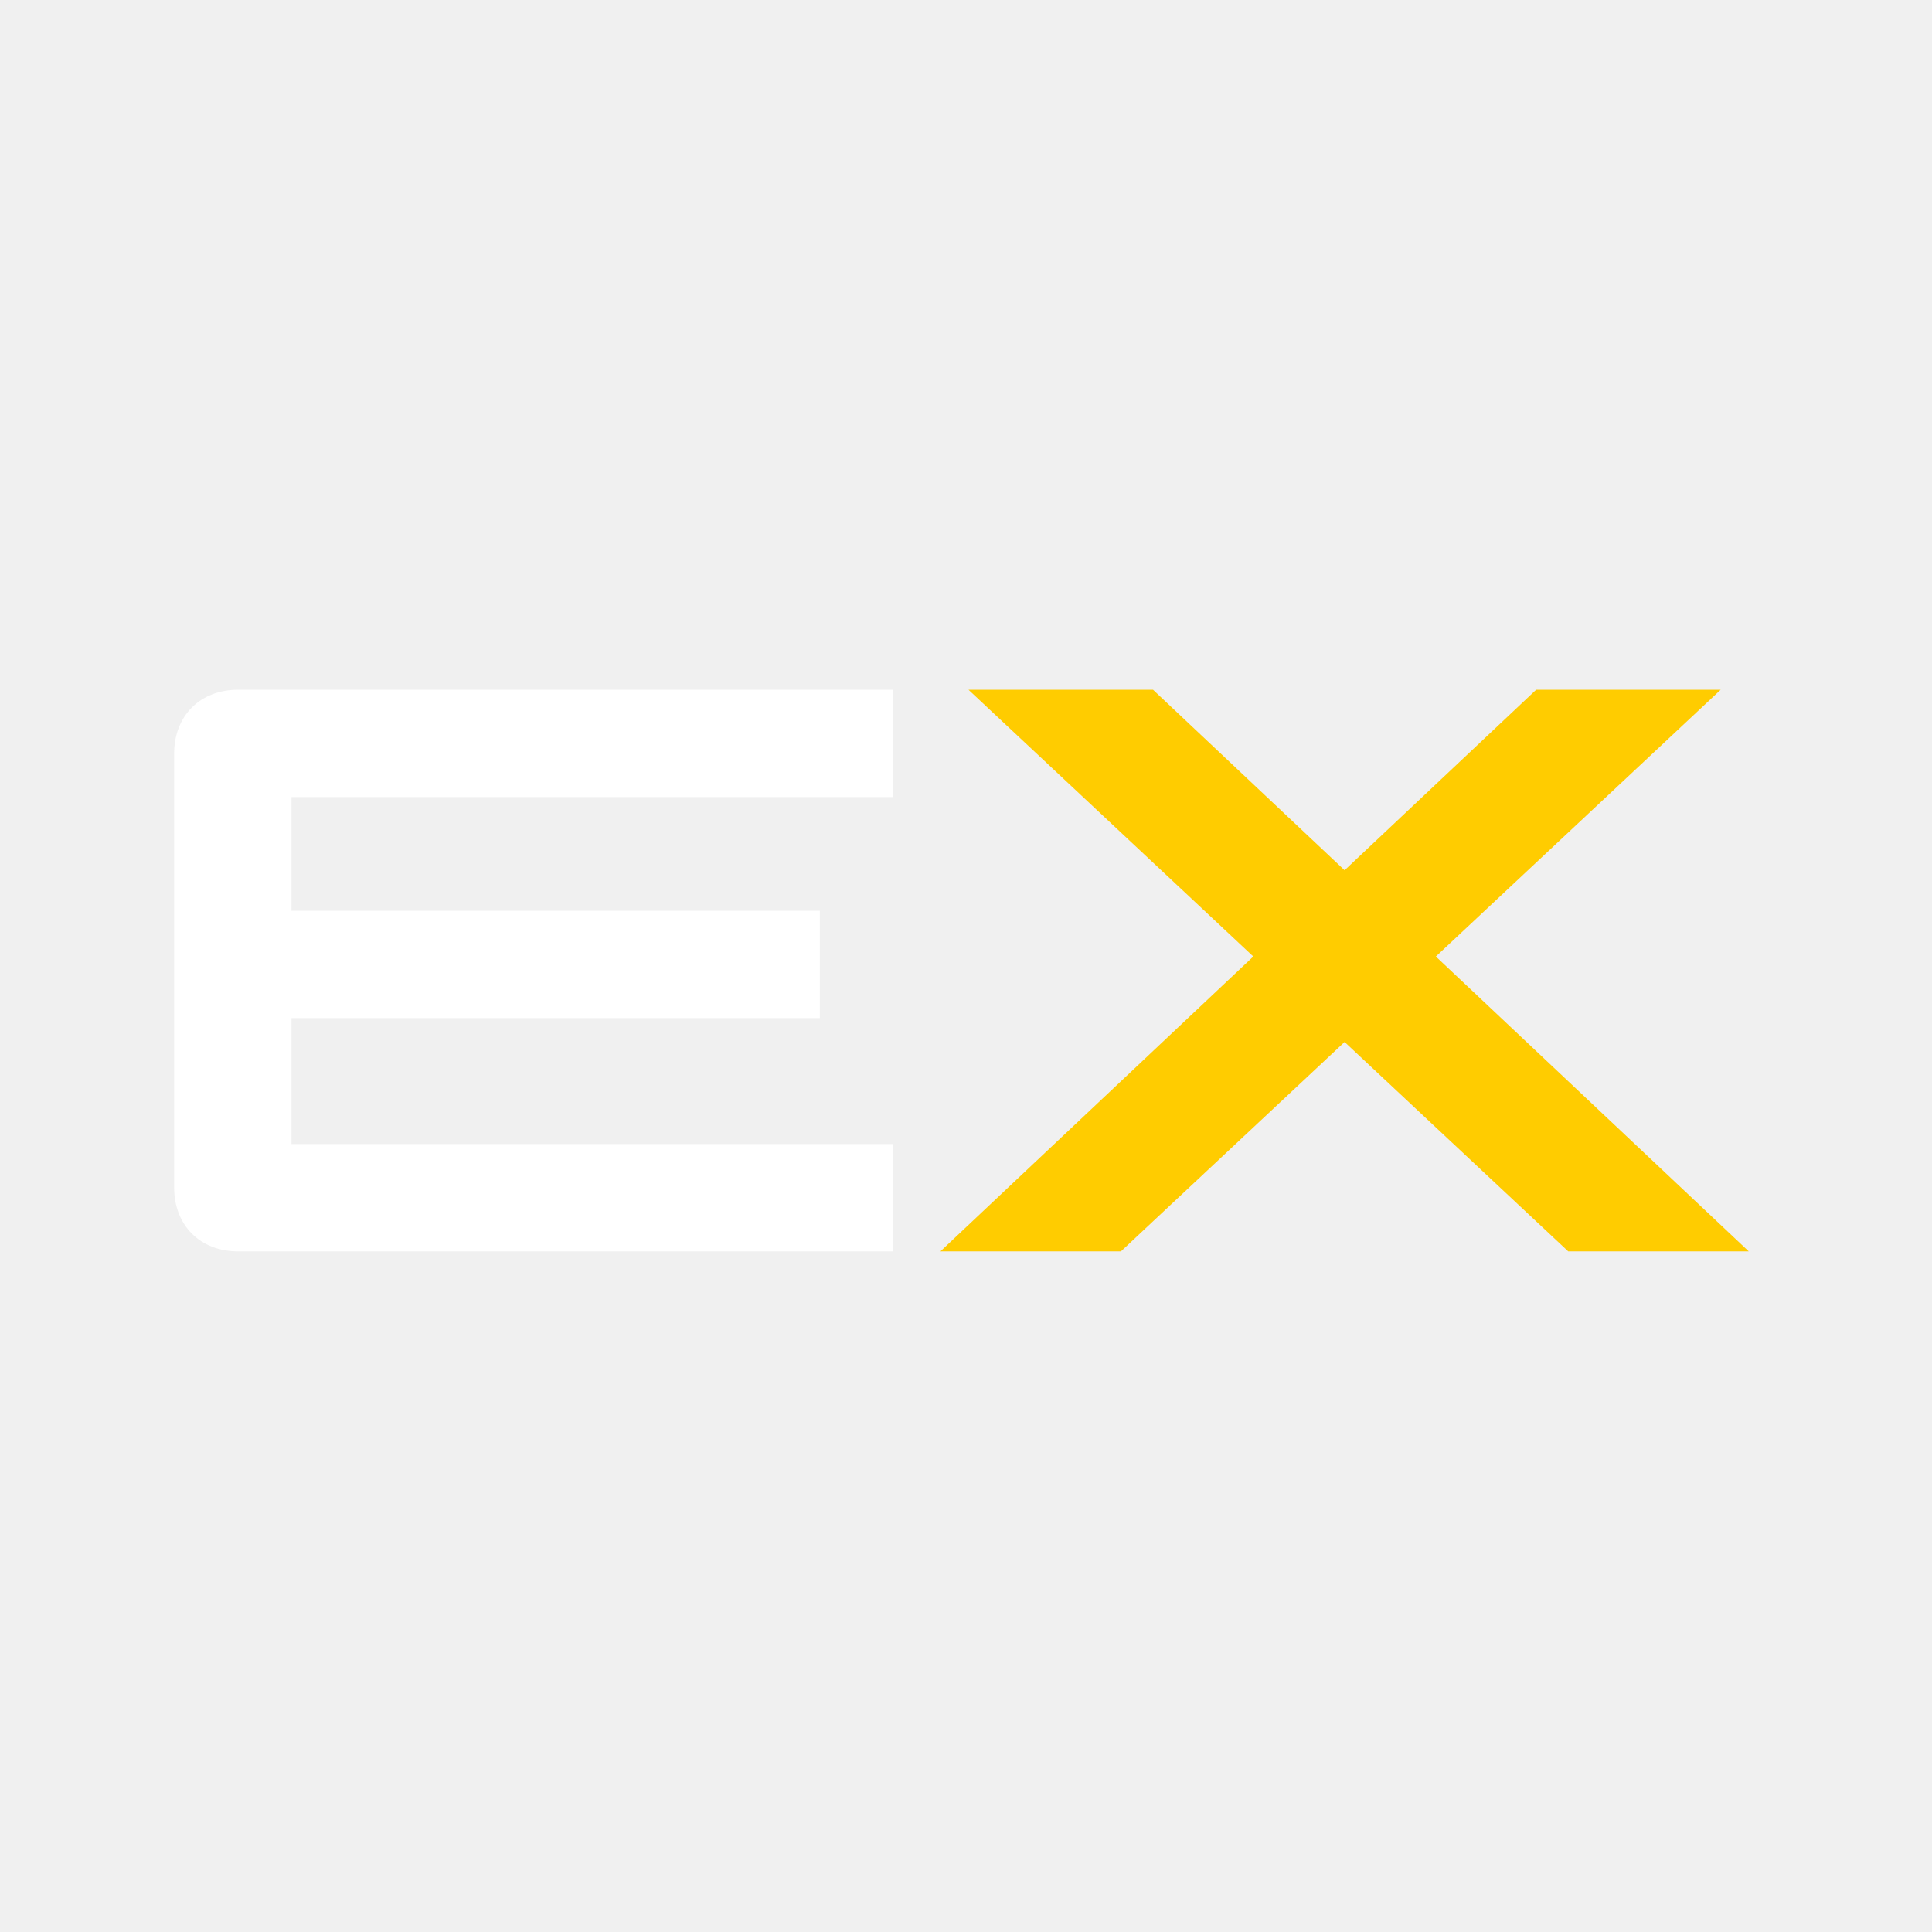
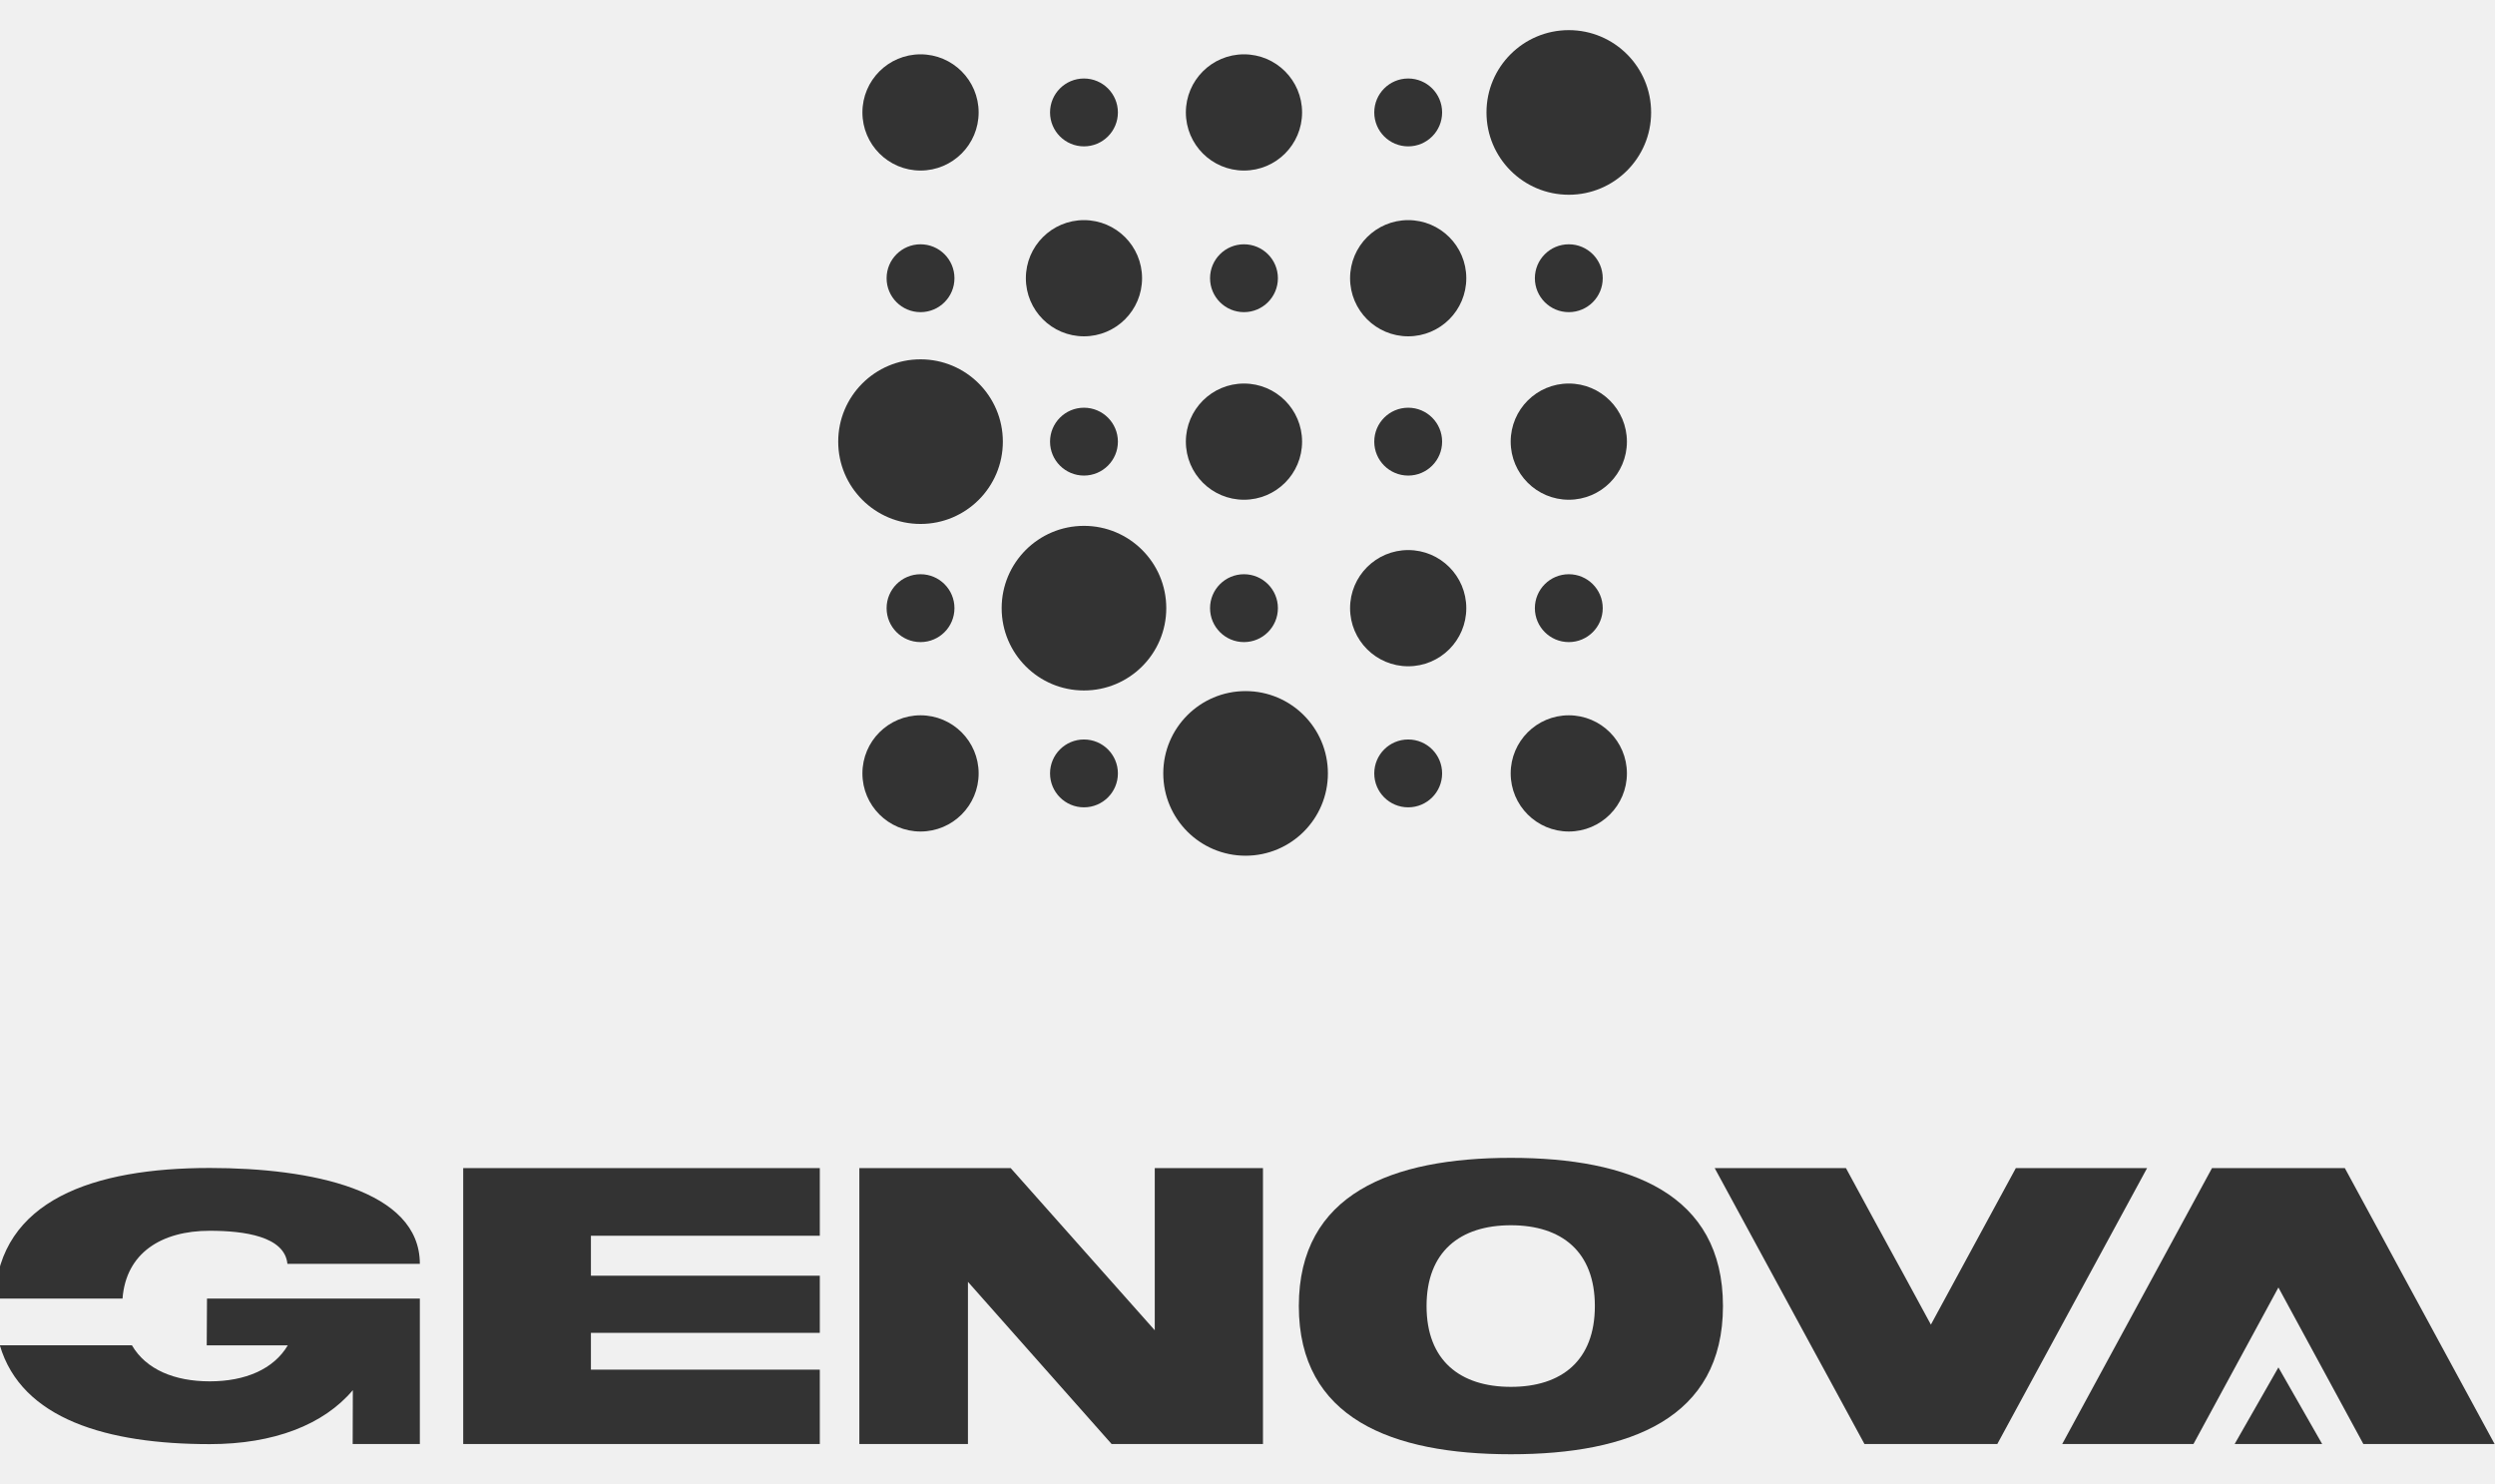
- <svg xmlns="http://www.w3.org/2000/svg" xml:space="preserve" width="15mm" height="15mm" version="1.1" style="shape-rendering:geometricPrecision; text-rendering:geometricPrecision; image-rendering:optimizeQuality; fill-rule:evenodd; clip-rule:evenodd" viewBox="0 0 150000 150000">
+ <svg xmlns="http://www.w3.org/2000/svg" xml:space="preserve" width="37mm" height="22mm" version="1.1" style="shape-rendering:geometricPrecision; text-rendering:geometricPrecision; image-rendering:optimizeQuality; fill-rule:evenodd; clip-rule:evenodd" viewBox="0 0 370000 220000">
  <defs>
    <style type="text/css">
   
-     .fil1 {fill:#FFCC00;fill-rule:nonzero}
-     .fil0 {fill:white;fill-rule:nonzero}
+     .fil1 {fill:#333333}
+     .fil0 {fill:#333333;fill-rule:nonzero}
   
  </style>
  </defs>
  <g id="Camada_x0020_1">
-     <path class="fil0" d="M13519 92158l0 -33609c0,-747 119,-1428 358,-2040 239,-613 579,-1140 1020,-1581 441,-441 968,-781 1581,-1020 612,-239 1292,-358 2040,-358l50802 0 0 8332 -46690 0 0 8830 41021 0 0 8332 -41021 0 0 9781 46690 0 0 8332 -50802 0c-748,0 -1428,-119 -2040,-358 -613,-239 -1140,-579 -1581,-1020 -441,-442 -781,-968 -1020,-1581 -239,-613 -358,-1293 -358,-2040z" />
-     <polygon id="_1" class="fil1" points="97306,74263 75191,53550 89519,53550 104393,67566 119266,53550 133594,53550 111479,74263 135774,97157 121758,97157 104393,80898 87028,97157 73011,97157 " />
+     <g id="_2825597723168">
+       <g>
+         <path class="fil0" d="M224061 215665c17654,0 31448,-5319 31448,-21978 0,-16659 -13794,-21978 -31448,-21978 -17653,0 -31448,5319 -31448,21978 0,16659 13795,21978 31448,21978zm0 -33961c7541,0 12451,3916 12451,11983 0,8066 -4910,11983 -12451,11983 -7540,0 -12508,-3917 -12508,-11983 0,-8067 4968,-11983 12508,-11983z" />
+         <polygon class="fil0" points="318406,173228 298942,173228 286344,196441 273747,173228 254282,173228 276494,214146 296193,214146 " />
+         <polygon class="fil0" points="143543,190094 164848,214146 187295,214146 187295,173228 171247,173228 171247,197280 149884,173228 127438,173228 127438,214146 143543,214146 " />
+         <polygon class="fil0" points="121575,203119 87631,203119 87631,197661 121575,197661 121575,189186 87631,189186 87631,183261 121575,183261 121575,173228 68692,173228 68692,214146 121575,214146 " />
+         <polygon class="fil0" points="305819,214146 325283,214146 337880,190933 350478,214146 369942,214146 347730,173228 328032,173228 " />
+         <path class="fil0" d="M18171 192577c513,-6766 5776,-10055 12936,-10055 5084,0 11106,817 11515,4901l19640 0c0,-10946 -16134,-14213 -31155,-14213 -17168,0 -31217,4721 -31889,19369l18953 -2z" />
+         <path class="fil0" d="M31107 214164c9527,0 16892,-2886 21218,-8005l-24 7986 9961 0 0 -21567 -31565 0 -39 6937 12022 0c-2104,3539 -6312,5337 -11573,5337 -5232,0 -9450,-1757 -11543,-5344l-19587 0c3219,10969 15956,14656 31130,14656z" />
+         <polygon class="fil1" points="344370,214145 337880,202785 331391,214145 " />
+       </g>
+       <g>
+         <path class="fil1" d="M208831 119727c2779,0 5031,-2252 5031,-5031 0,-2779 -2252,-5031 -5031,-5031 -2779,0 -5032,2252 -5032,5031 0,2779 2253,5031 5032,5031z" />
+         <path class="fil1" d="M160748 102396c6743,0 12206,-5464 12206,-12206 0,-6741 -5463,-12206 -12206,-12206 -6742,0 -12206,5465 -12206,12206 0,6742 5464,12206 12206,12206z" />
+         <path class="fil1" d="M136511 77702c6743,0 12208,-5465 12208,-12206 0,-6743 -5465,-12207 -12208,-12207 -6741,0 -12206,5464 -12206,12207 0,6741 5465,12206 12206,12206z" />
+         <path class="fil1" d="M232649 28881c6741,0 12206,-5465 12206,-12206 0,-6742 -5465,-12206 -12206,-12206 -6743,0 -12208,5464 -12208,12206 0,6741 5465,12206 12208,12206z" />
+         <path class="fil1" d="M232649 95221c2777,0 5031,-2251 5031,-5031 0,-2778 -2254,-5032 -5031,-5032 -2780,0 -5033,2254 -5033,5032 0,2780 2253,5031 5033,5031z" />
+         <path class="fil1" d="M184477 95221c2779,0 5032,-2251 5032,-5031 0,-2778 -2253,-5032 -5032,-5032 -2779,0 -5031,2254 -5031,5032 0,2780 2252,5031 5031,5031z" />
+         <path class="fil1" d="M160748 119727c2779,0 5032,-2252 5032,-5031 0,-2779 -2253,-5031 -5032,-5031 -2779,0 -5031,2252 -5031,5031 0,2779 2252,5031 5031,5031z" />
+         <path class="fil1" d="M136511 95221c2781,0 5032,-2251 5032,-5031 0,-2778 -2251,-5032 -5032,-5032 -2778,0 -5031,2254 -5031,5032 0,2780 2253,5031 5031,5031z" />
+         <path class="fil1" d="M136511 46291c2781,0 5032,-2251 5032,-5031 0,-2778 -2251,-5031 -5032,-5031 -2778,0 -5031,2253 -5031,5031 0,2780 2253,5031 5031,5031z" />
+         <path class="fil1" d="M160748 70527c2779,0 5032,-2253 5032,-5031 0,-2779 -2253,-5032 -5032,-5032 -2779,0 -5031,2253 -5031,5032 0,2778 2252,5031 5031,5031z" />
+         <path class="fil1" d="M208831 70527c2779,0 5031,-2253 5031,-5031 0,-2779 -2252,-5032 -5031,-5032 -2779,0 -5032,2253 -5032,5032 0,2778 2253,5031 5032,5031z" />
+         <path class="fil1" d="M184477 46291c2779,0 5032,-2251 5032,-5031 0,-2778 -2253,-5031 -5032,-5031 -2779,0 -5031,2253 -5031,5031 0,2780 2252,5031 5031,5031z" />
+         <path class="fil1" d="M232649 46291c2777,0 5031,-2251 5031,-5031 0,-2778 -2254,-5031 -5031,-5031 -2780,0 -5033,2253 -5033,5031 0,2780 2253,5031 5033,5031z" />
+         <path class="fil1" d="M160748 21706c2779,0 5032,-2253 5032,-5031 0,-2779 -2253,-5033 -5032,-5033 -2779,0 -5031,2254 -5031,5033 0,2778 2252,5031 5031,5031z" />
+         <path class="fil1" d="M208831 21706c2779,0 5031,-2253 5031,-5031 0,-2779 -2252,-5033 -5031,-5033 -2779,0 -5032,2254 -5032,5033 0,2778 2253,5031 5032,5031z" />
+         <path class="fil1" d="M184477 25291c4760,0 8618,-3858 8618,-8617 0,-4760 -3858,-8618 -8618,-8618 -4759,0 -8617,3858 -8617,8618 0,4759 3858,8617 8617,8617z" />
+         <path class="fil1" d="M136511 25291c4760,0 8618,-3858 8618,-8617 0,-4760 -3858,-8618 -8618,-8618 -4759,0 -8617,3858 -8617,8618 0,4759 3858,8617 8617,8617z" />
+         <path class="fil1" d="M160747 49876c4759,0 8617,-3857 8617,-8616 0,-4759 -3858,-8616 -8617,-8616 -4759,0 -8616,3857 -8616,8616 0,4759 3857,8616 8616,8616z" />
+         <path class="fil1" d="M208831 49876c4759,0 8616,-3857 8616,-8616 0,-4759 -3857,-8616 -8616,-8616 -4760,0 -8618,3857 -8618,8616 0,4759 3858,8616 8618,8616z" />
+         <path class="fil1" d="M232648 74112c4759,0 8617,-3858 8617,-8618 0,-4759 -3858,-8617 -8617,-8617 -4760,0 -8618,3858 -8618,8617 0,4760 3858,8618 8618,8618z" />
+         <path class="fil1" d="M232648 123313c4759,0 8617,-3858 8617,-8617 0,-4759 -3858,-8617 -8617,-8617 -4760,0 -8618,3858 -8618,8617 0,4759 3858,8617 8618,8617z" />
+         <path class="fil1" d="M136511 123313c4760,0 8618,-3858 8618,-8617 0,-4759 -3858,-8617 -8618,-8617 -4759,0 -8617,3858 -8617,8617 0,4759 3858,8617 8617,8617z" />
+         <path class="fil1" d="M208831 98808c4759,0 8616,-3858 8616,-8617 0,-4759 -3857,-8617 -8616,-8617 -4760,0 -8618,3858 -8618,8617 0,4759 3858,8617 8618,8617z" />
+         <path class="fil1" d="M184477 74113c4760,0 8618,-3858 8618,-8617 0,-4760 -3858,-8617 -8618,-8617 -4759,0 -8617,3857 -8617,8617 0,4759 3858,8617 8617,8617z" />
+         <path class="fil1" d="M184715 126902c6742,0 12208,-5464 12208,-12206 0,-6742 -5466,-12207 -12208,-12207 -6742,0 -12206,5465 -12206,12207 0,6742 5464,12206 12206,12206z" />
+       </g>
+     </g>
  </g>
</svg>
